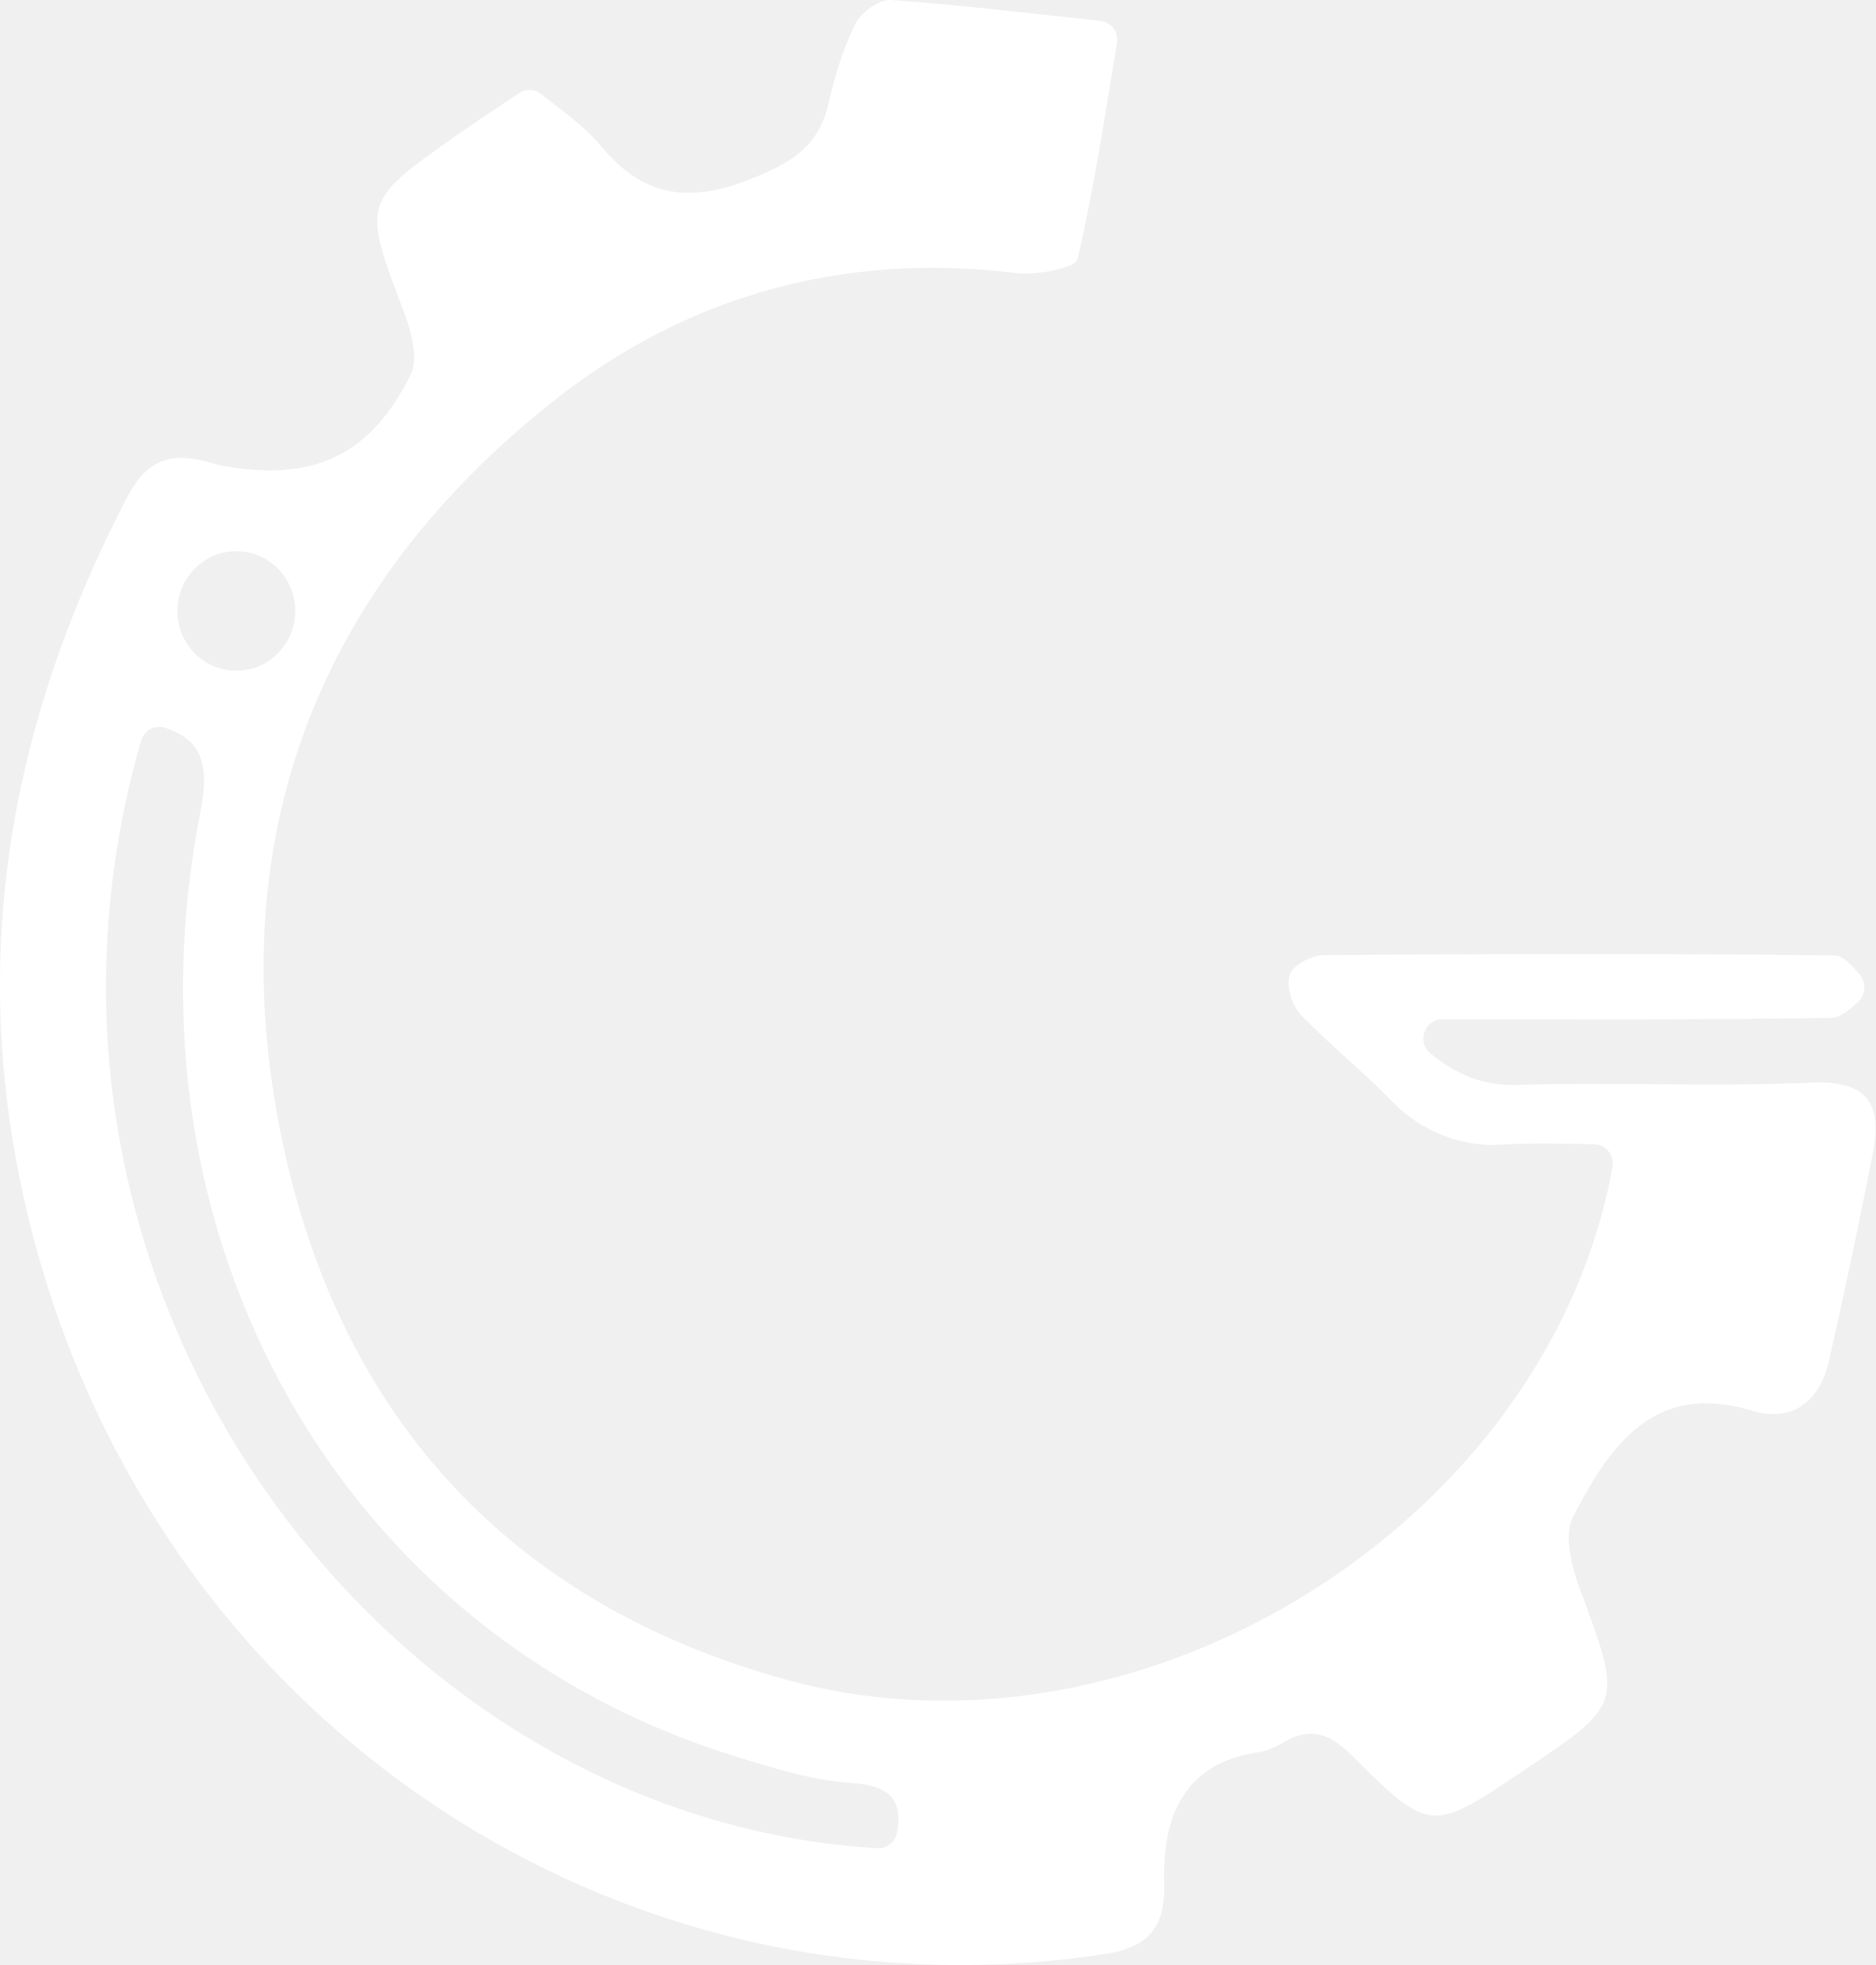
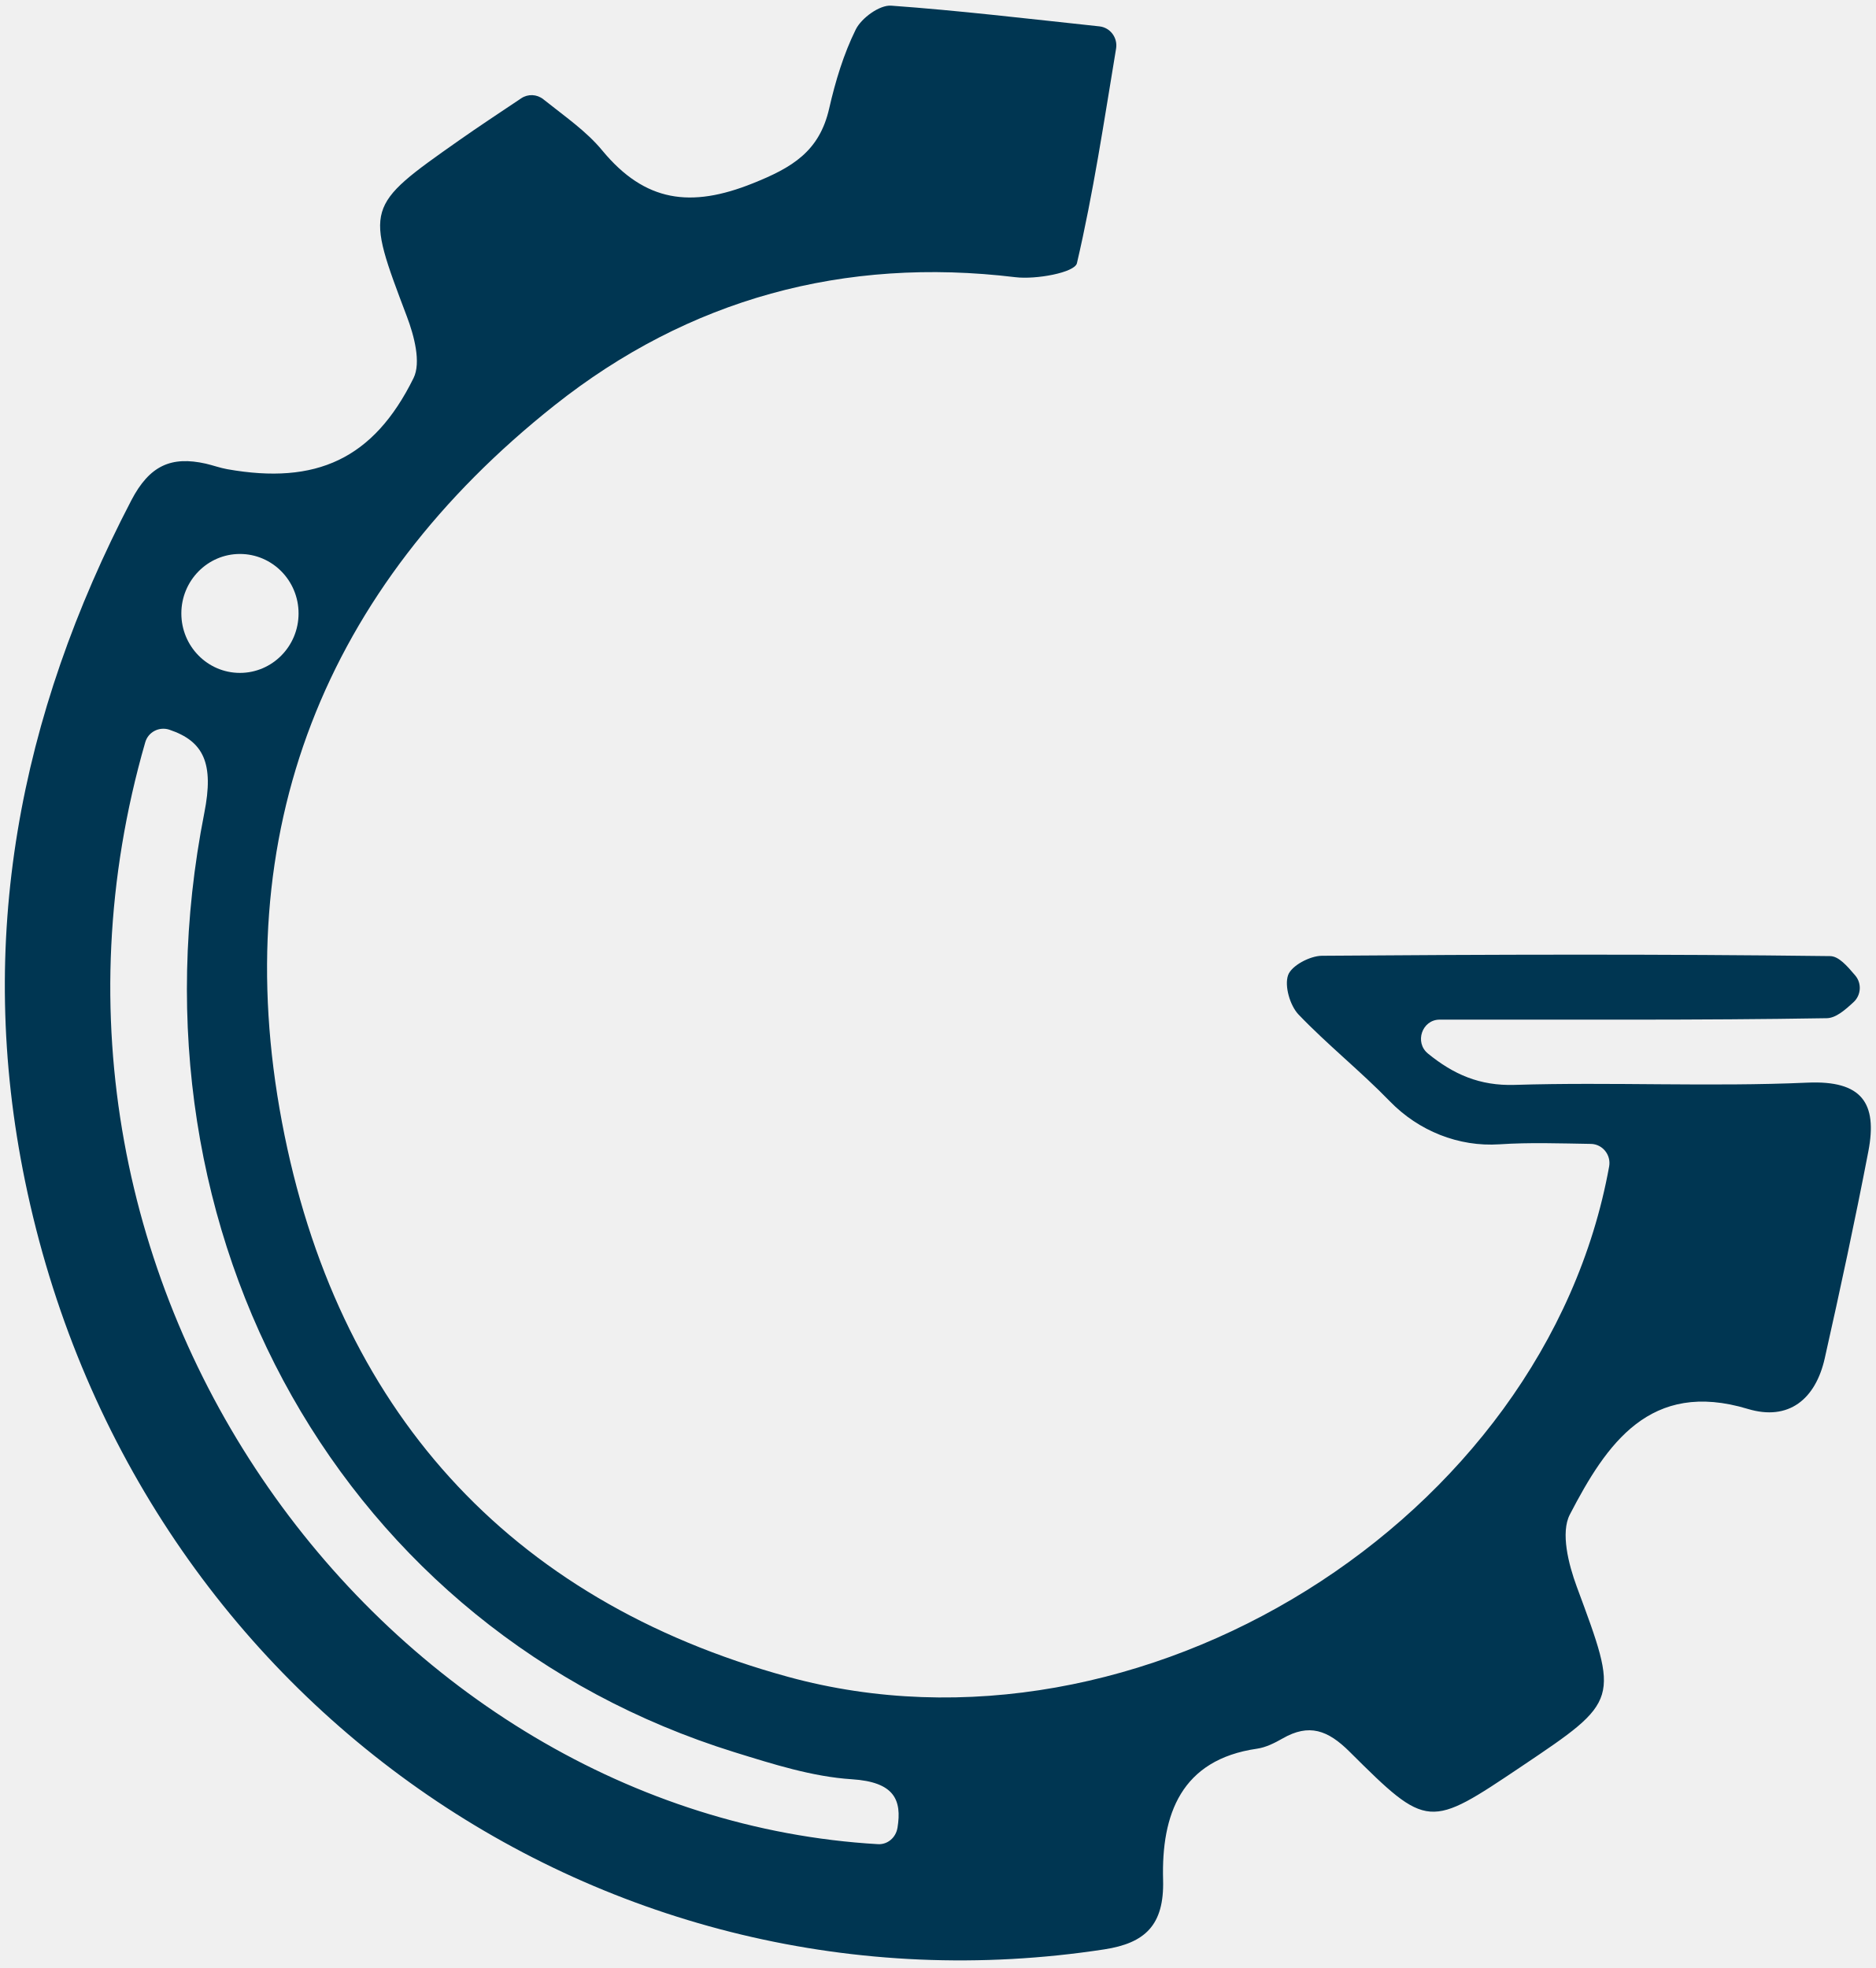
- <svg xmlns="http://www.w3.org/2000/svg" width="63" height="66" viewBox="0 0 63 66" fill="none">
+ <svg xmlns="http://www.w3.org/2000/svg" width="61" height="64" viewBox="0 0 61 64" fill="none">
  <g clip-path="url(#clip0_245_252)">
-     <path d="M60.861 36.364C57.57 36.51 54.267 36.339 50.974 36.439C49.792 36.476 48.91 36.083 48.049 35.383C47.587 35.007 47.849 34.24 48.441 34.236H48.452C52.808 34.23 57.16 34.261 61.513 34.188C61.818 34.182 62.12 33.922 62.418 33.646C62.675 33.41 62.7 33.01 62.474 32.745C62.194 32.413 61.916 32.097 61.63 32.092C55.91 32.02 50.185 32.036 44.465 32.08C44.063 32.085 43.441 32.412 43.327 32.734C43.198 33.098 43.39 33.76 43.678 34.063C44.658 35.087 45.776 35.977 46.763 36.994C47.734 37.995 49.086 38.538 50.467 38.446C51.483 38.379 52.509 38.416 53.551 38.432C53.942 38.439 54.237 38.802 54.166 39.196C52.005 51.132 38.331 59.68 26.446 56.428C16.96 53.829 11.177 47.331 9.358 37.703C7.506 27.906 10.789 19.66 18.559 13.495C23.085 9.903 28.336 8.47 34.116 9.168C34.811 9.253 36.123 9.013 36.197 8.697C36.749 6.329 37.109 3.919 37.519 1.452C37.58 1.083 37.323 0.74 36.958 0.7C34.445 0.431 32.188 0.163 29.923 0C29.534 -0.027 28.925 0.416 28.731 0.802C28.318 1.635 28.041 2.557 27.832 3.47C27.502 4.924 26.581 5.469 25.246 6.002C23.167 6.835 21.618 6.638 20.172 4.891C19.635 4.238 18.912 3.744 18.177 3.159C17.96 2.987 17.662 2.975 17.435 3.128C16.664 3.645 15.994 4.085 15.337 4.548C12.147 6.79 12.172 6.786 13.575 10.498C13.818 11.14 14.06 12.049 13.799 12.577C12.449 15.309 10.512 16.186 7.508 15.651C7.264 15.607 7.027 15.52 6.785 15.464C5.623 15.204 4.886 15.52 4.27 16.705C0.487 23.969 -0.99 31.566 0.683 39.689C4.298 57.255 20.364 68.198 37.123 65.629C38.487 65.418 39.149 64.821 39.106 63.282C39.044 61.074 39.712 59.223 42.278 58.853C42.576 58.811 42.873 58.661 43.14 58.508C44.033 57.995 44.667 58.222 45.405 58.957C48.046 61.586 48.081 61.55 51.215 59.446C54.531 57.22 54.499 57.235 53.072 53.38C52.793 52.627 52.523 51.555 52.839 50.947C54.075 48.565 55.545 46.384 58.85 47.381C60.226 47.797 61.136 47.055 61.446 45.667C61.969 43.345 62.469 41.016 62.919 38.68C63.229 37.055 62.702 36.283 60.863 36.364H60.861ZM7.937 18.513C9.032 18.513 9.917 19.413 9.917 20.521C9.917 21.63 9.03 22.529 7.937 22.529C6.845 22.529 5.959 21.63 5.959 20.521C5.959 19.413 6.846 18.513 7.937 18.513ZM30.137 61.527C30.084 61.853 29.804 62.095 29.479 62.077C12.915 61.113 -0.589 43.35 4.74 24.872C4.84 24.522 5.213 24.334 5.555 24.447C6.719 24.837 7.065 25.589 6.735 27.257C3.913 41.572 11.477 54.879 24.631 58.97C25.929 59.372 27.264 59.799 28.6 59.885C30.031 59.978 30.293 60.578 30.139 61.525L30.137 61.527Z" fill="white" />
+     <path d="M58.775 35.208C55.605 35.349 52.424 35.183 49.253 35.281C48.114 35.316 47.264 34.937 46.436 34.263C45.99 33.901 46.242 33.162 46.812 33.159H46.824C51.019 33.152 55.211 33.183 59.403 33.112C59.697 33.107 59.987 32.856 60.275 32.59C60.522 32.363 60.546 31.978 60.329 31.722C60.059 31.403 59.791 31.098 59.516 31.093C54.007 31.024 48.492 31.04 42.983 31.082C42.596 31.087 41.998 31.401 41.887 31.712C41.763 32.062 41.948 32.7 42.226 32.992C43.17 33.978 44.246 34.835 45.196 35.815C46.132 36.779 47.434 37.302 48.764 37.213C49.743 37.148 50.731 37.184 51.734 37.2C52.111 37.207 52.395 37.556 52.327 37.935C50.246 49.431 37.076 57.665 25.629 54.532C16.493 52.029 10.922 45.77 9.17 36.497C7.387 27.062 10.549 19.12 18.032 13.182C22.392 9.722 27.449 8.342 33.016 9.014C33.685 9.097 34.949 8.865 35.02 8.56C35.552 6.28 35.899 3.958 36.293 1.582C36.352 1.228 36.105 0.897 35.754 0.858C33.333 0.599 31.159 0.341 28.978 0.184C28.602 0.158 28.016 0.584 27.829 0.957C27.432 1.759 27.165 2.646 26.964 3.526C26.646 4.927 25.758 5.452 24.473 5.965C22.47 6.767 20.978 6.578 19.586 4.895C19.069 4.266 18.372 3.79 17.665 3.226C17.456 3.061 17.168 3.05 16.949 3.197C16.207 3.694 15.562 4.119 14.929 4.564C11.857 6.723 11.88 6.72 13.232 10.295C13.466 10.914 13.7 11.789 13.447 12.297C12.147 14.929 10.282 15.773 7.388 15.258C7.154 15.216 6.925 15.132 6.692 15.078C5.573 14.827 4.863 15.132 4.269 16.274C0.627 23.27 -0.796 30.586 0.815 38.41C4.297 55.329 19.771 65.869 35.912 63.394C37.226 63.191 37.863 62.616 37.822 61.134C37.763 59.008 38.406 57.224 40.877 56.868C41.164 56.827 41.45 56.683 41.707 56.536C42.568 56.042 43.178 56.26 43.888 56.968C46.432 59.5 46.466 59.466 49.484 57.44C52.678 55.295 52.648 55.309 51.273 51.597C51.005 50.871 50.744 49.839 51.049 49.253C52.239 46.959 53.655 44.858 56.838 45.819C58.164 46.219 59.04 45.505 59.339 44.169C59.842 41.931 60.324 39.688 60.757 37.438C61.056 35.873 60.548 35.13 58.777 35.208H58.775ZM7.802 18.015C8.856 18.015 9.709 18.882 9.709 19.949C9.709 21.017 8.854 21.883 7.802 21.883C6.75 21.883 5.897 21.017 5.897 19.949C5.897 18.882 6.751 18.015 7.802 18.015ZM29.184 59.443C29.133 59.758 28.863 59.991 28.55 59.973C12.596 59.045 -0.41 41.936 4.723 24.14C4.819 23.803 5.178 23.621 5.507 23.73C6.628 24.106 6.962 24.83 6.644 26.436C3.926 40.224 11.211 53.04 23.88 56.981C25.131 57.368 26.416 57.78 27.703 57.862C29.081 57.951 29.334 58.53 29.185 59.442L29.184 59.443Z" fill="#003652" />
  </g>
  <defs>
    <clipPath id="clip0_245_252">
-       <rect width="63" height="66" fill="white" />
+       <rect width="60.678" height="63.568" fill="white" transform="translate(0.157227 0.184204)" />
    </clipPath>
  </defs>
</svg>
